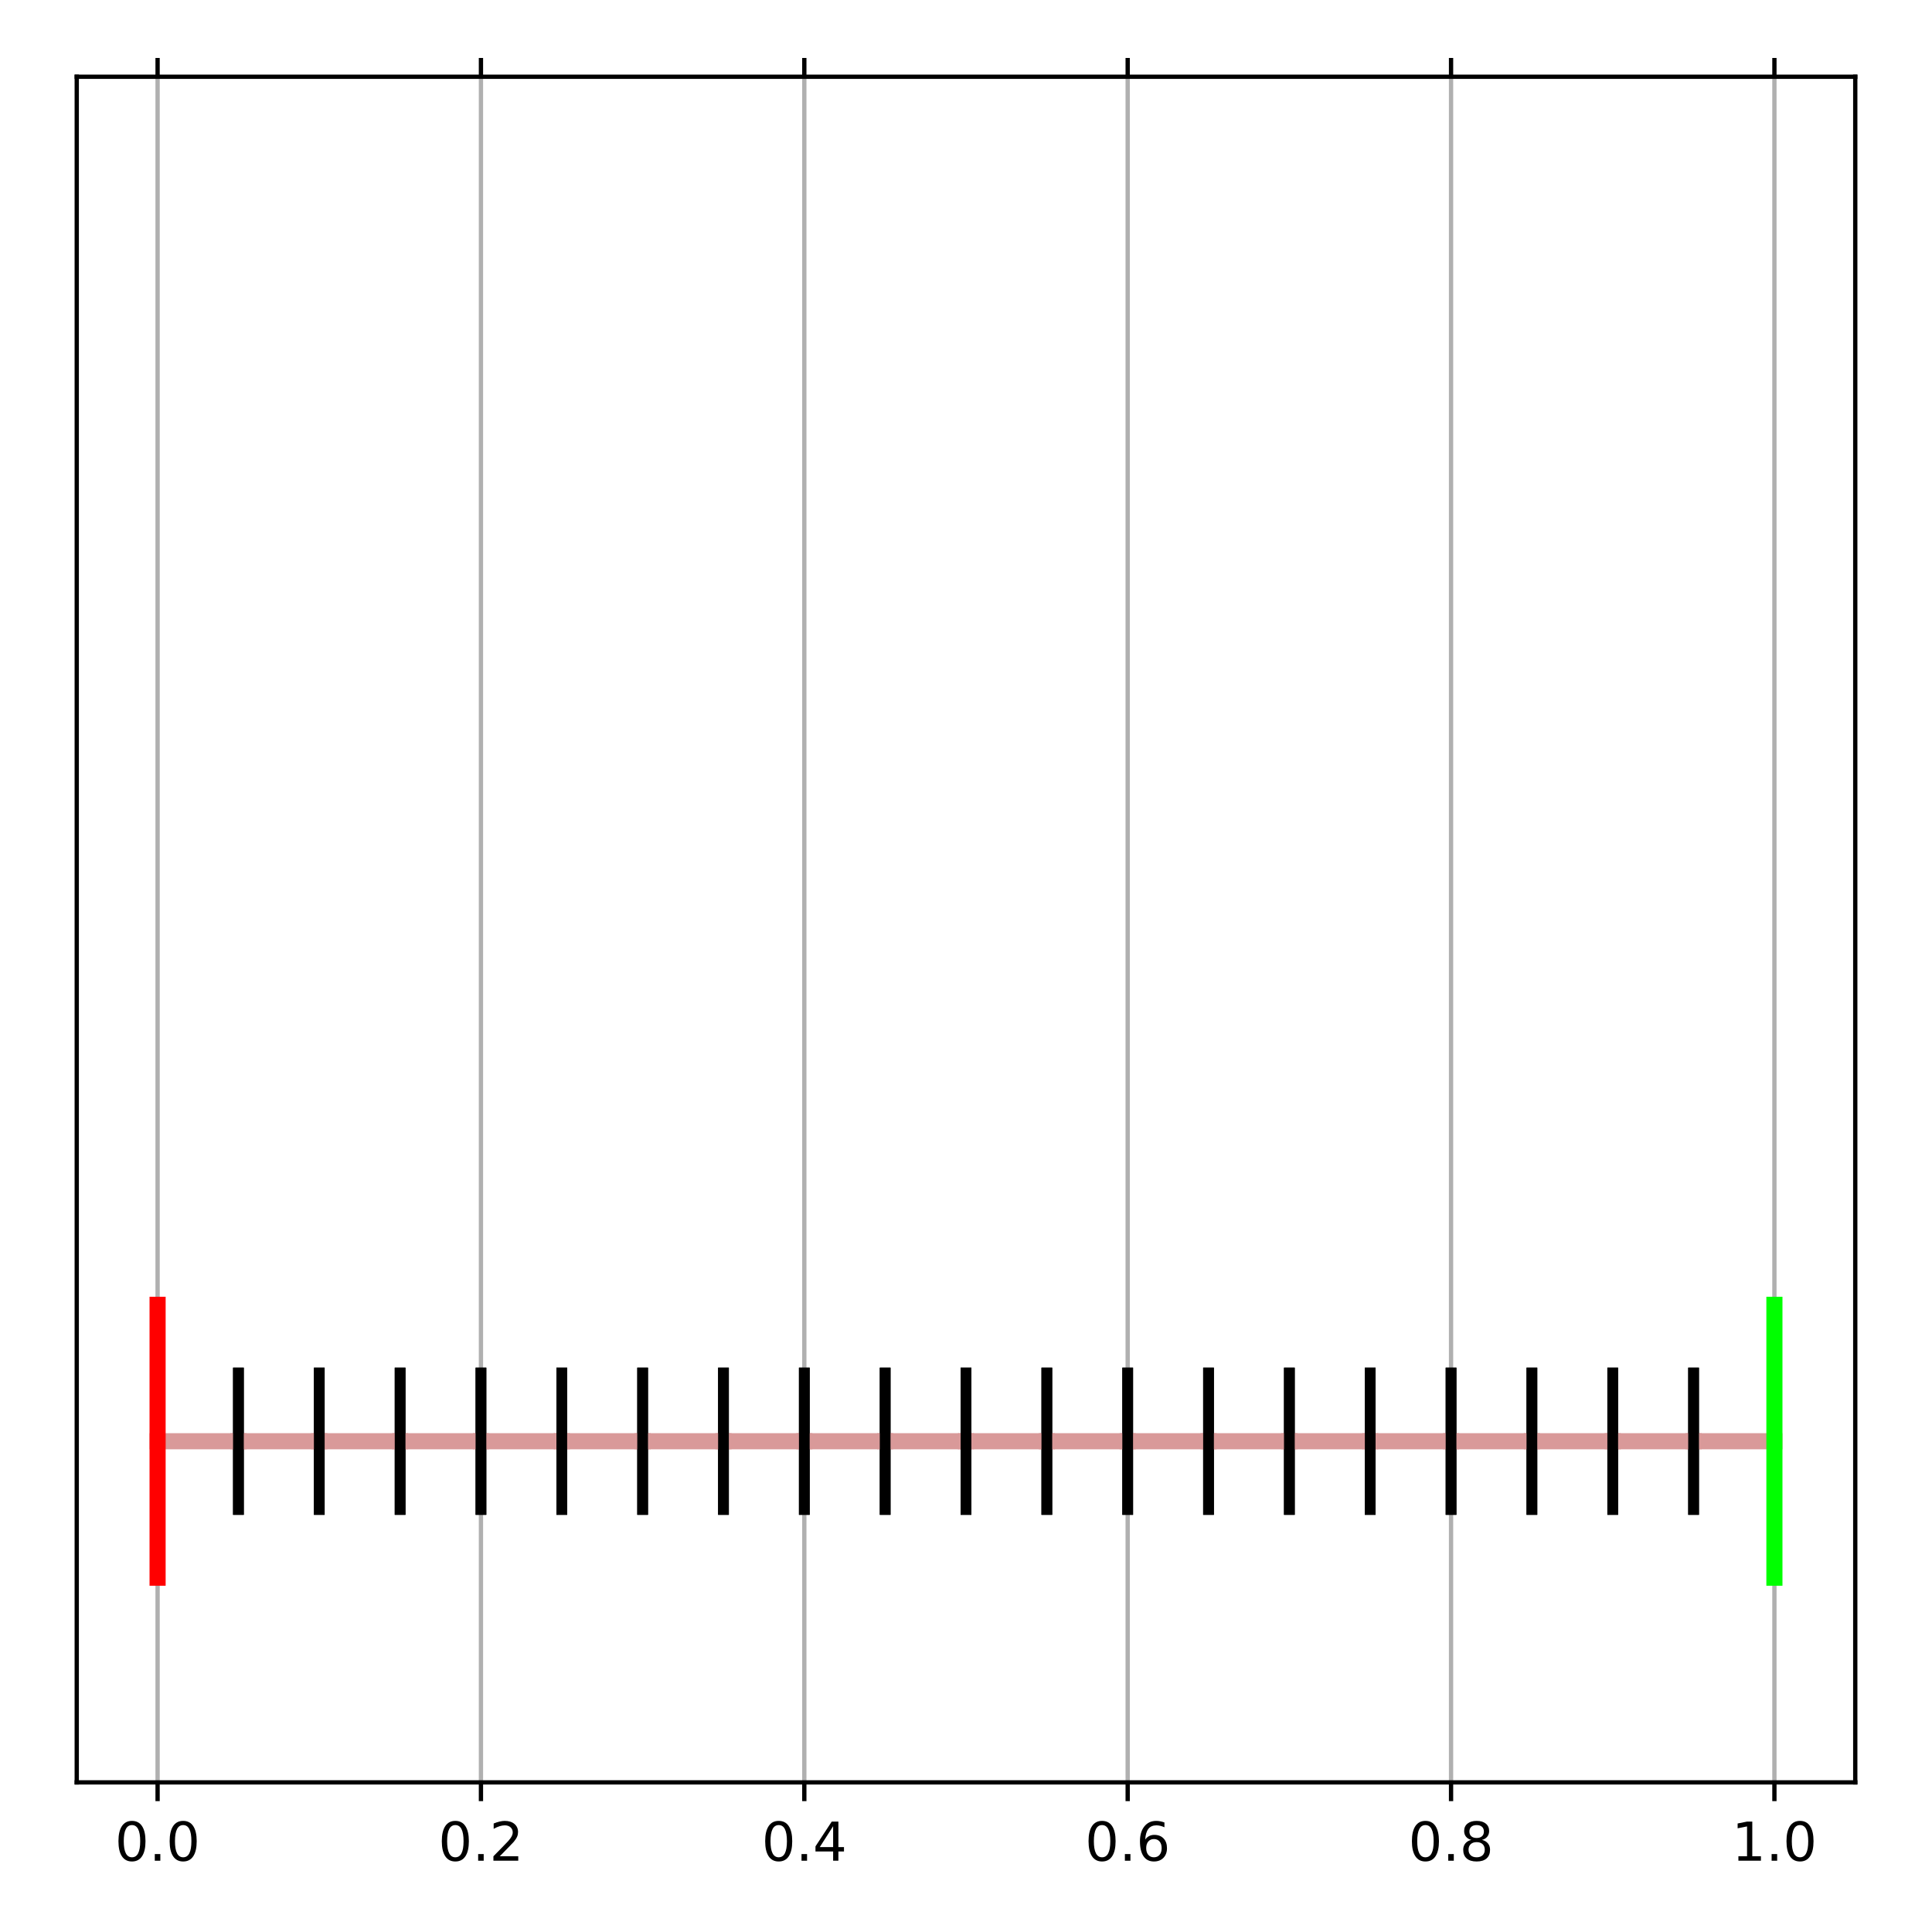
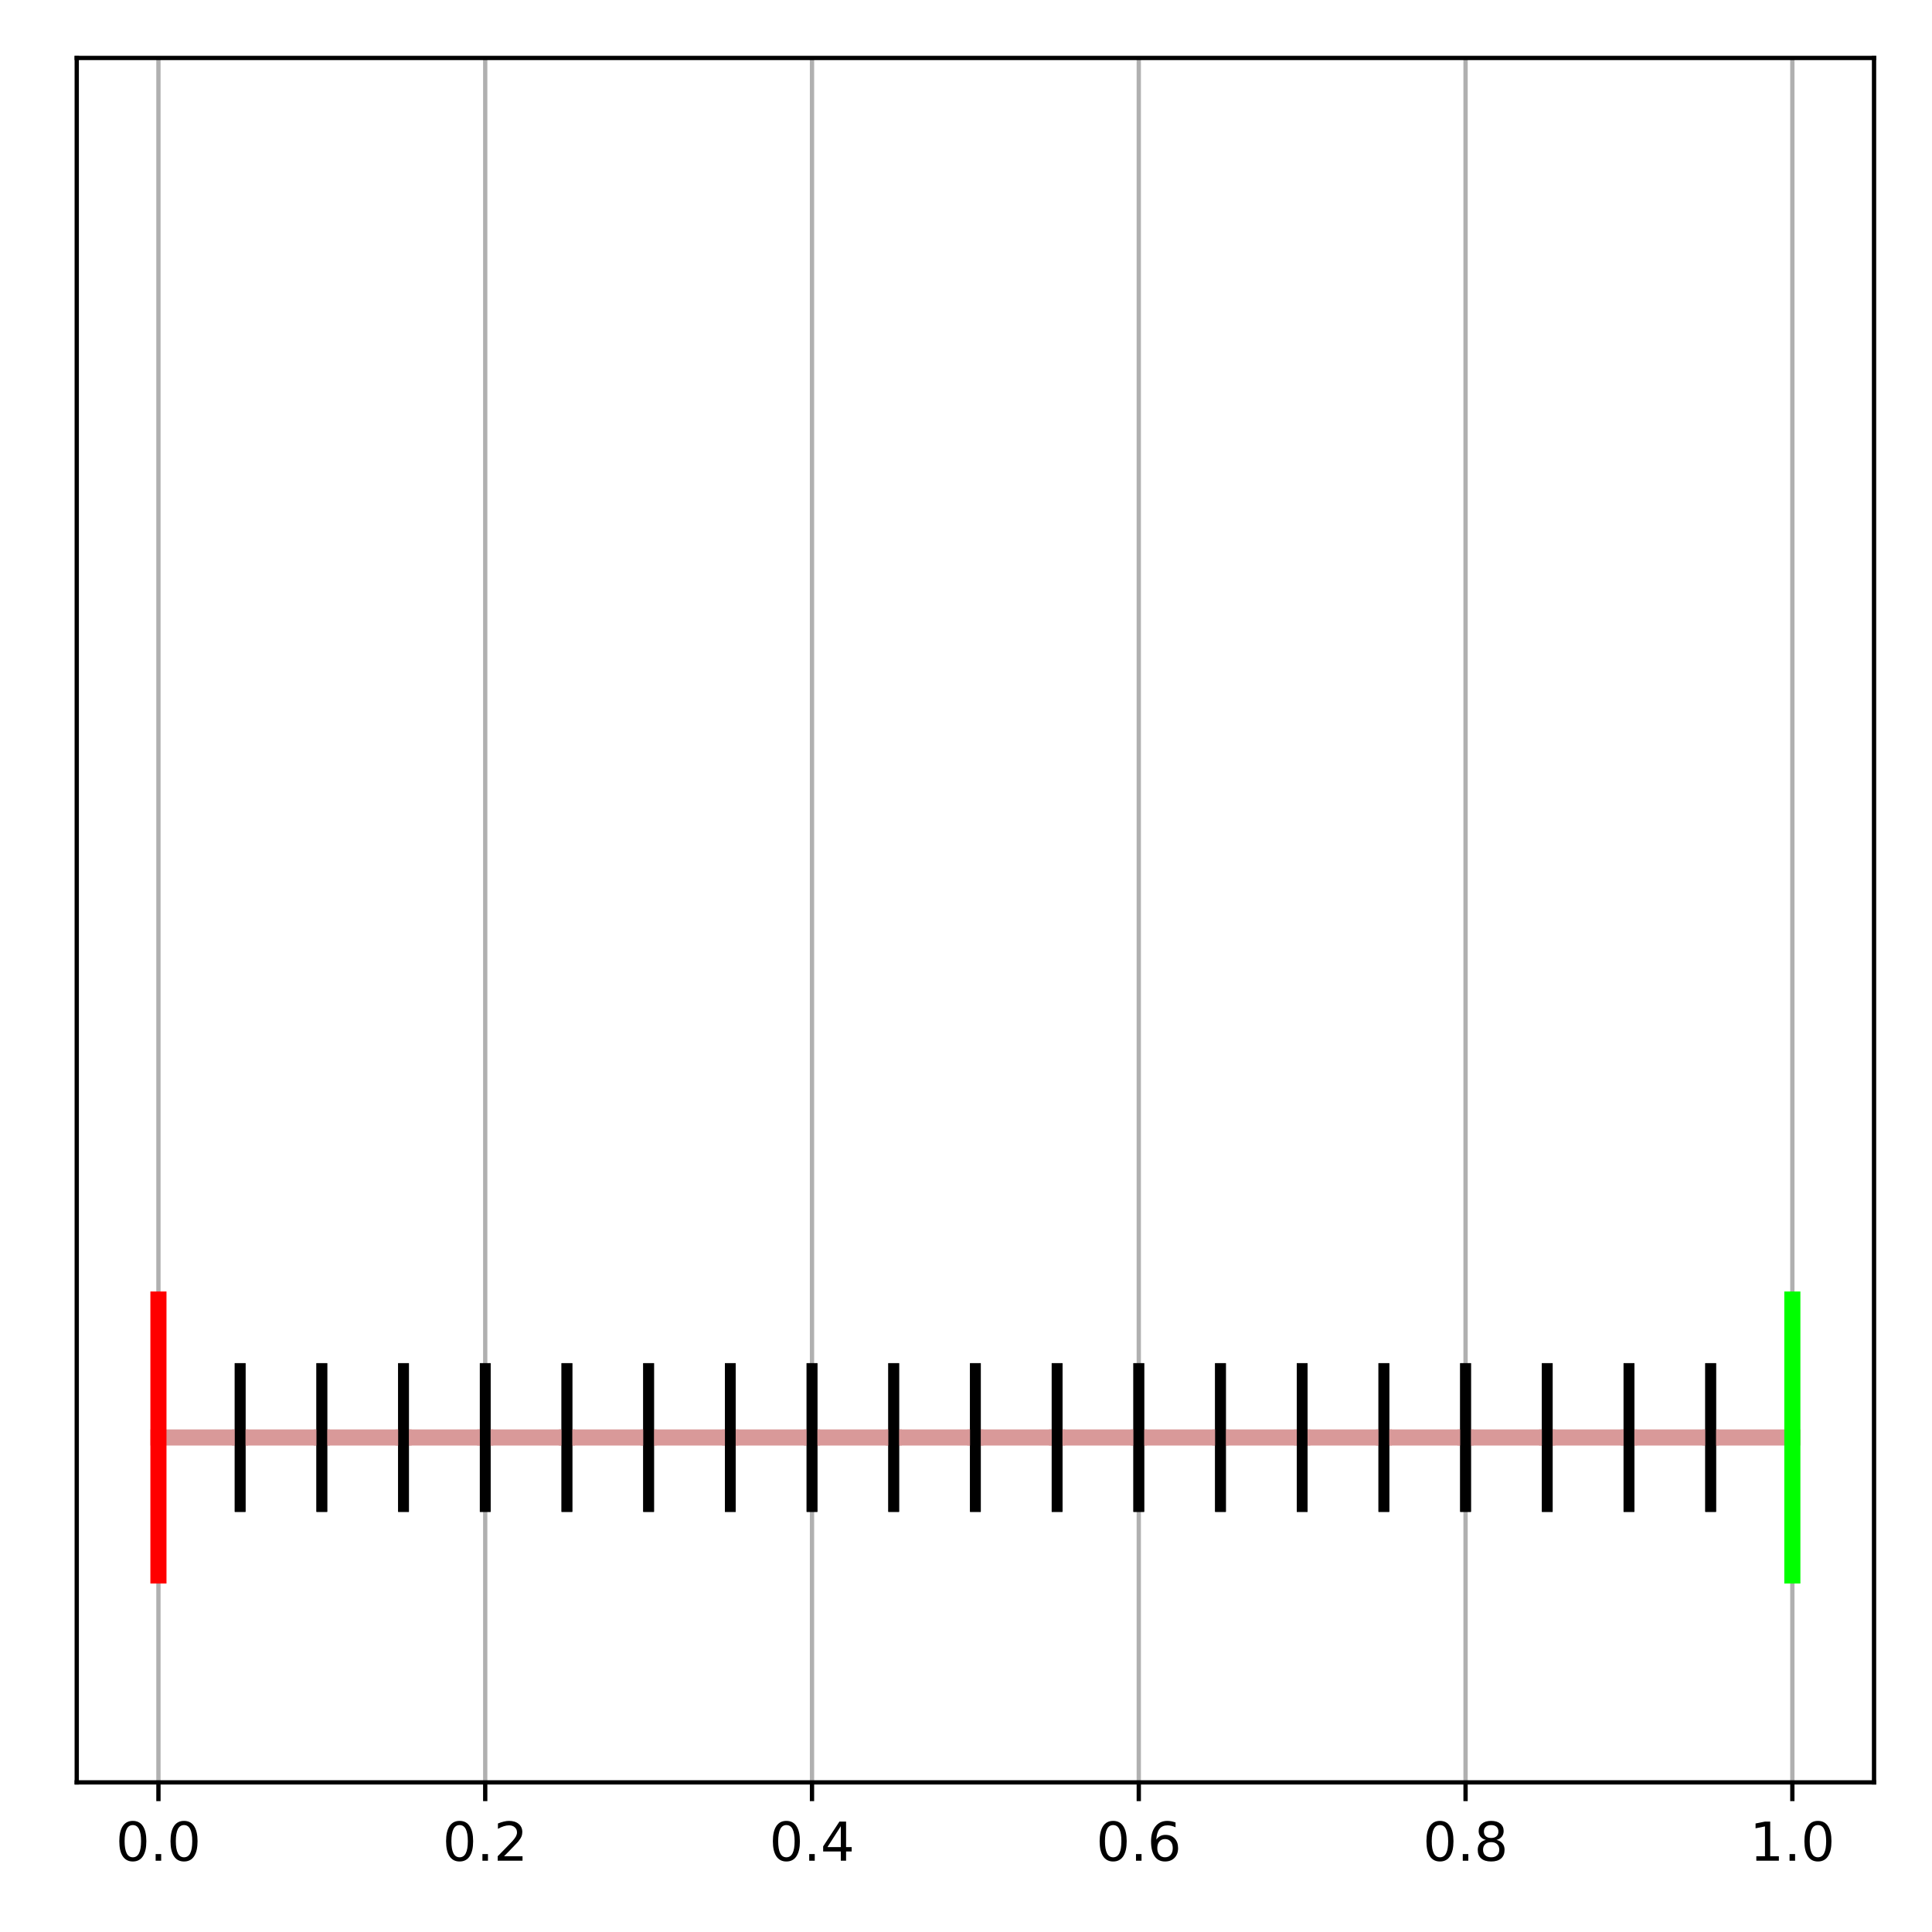
<svg xmlns="http://www.w3.org/2000/svg" xmlns:xlink="http://www.w3.org/1999/xlink" height="360pt" version="1.1" viewBox="0 0 360 360" width="360pt">
  <defs>
    <style type="text/css">*{stroke-linecap:butt;stroke-linejoin:round;}</style>
  </defs>
  <g id="figure_1">
    <g id="patch_1">
      <path d="M 0 360  L 360 360  L 360 0  L 0 0  z " style="fill:#ffffff;" />
    </g>
    <g id="axes_1">
      <g id="patch_2">
-         <path d="M 14.3 332.12  L 345.7 332.12  L 345.7 14.3  L 14.3 14.3  z " style="fill:#ffffff;" />
+         <path d="M 14.3 332.12  L 349.2 332.12  L 349.2 10.8  L 14.3 10.8  z " style="fill:#ffffff;" />
      </g>
      <g id="matplotlib.axis_1">
        <g id="xtick_1">
          <g id="line2d_1">
-             <path clip-path="url(#pfcd766834a)" d="M 29.364 332.12  L 29.364 14.3  " style="fill:none;stroke:#b0b0b0;stroke-linecap:square;stroke-width:0.8;" />
+             <path clip-path="url(#p4717c1b868)" d="M 29.523 332.12  L 29.523 10.8  " style="fill:none;stroke:#b0b0b0;stroke-linecap:square;stroke-width:0.8;" />
          </g>
          <g id="line2d_2">
            <defs>
-               <path d="M 0 0  L 0 3.5  " id="m9c762952d9" style="stroke:#000000;stroke-width:0.8;" />
+               <path d="M 0 0  L 0 3.5  " id="m82e92c7957" style="stroke:#000000;stroke-width:0.8;" />
            </defs>
            <g>
-               <use style="stroke:#000000;stroke-width:0.8;" x="29.364" xlink:href="#m9c762952d9" y="332.12" />
-             </g>
-           </g>
-           <g id="line2d_3">
-             <defs>
-               <path d="M 0 0  L 0 -3.5  " id="m362f9b01ff" style="stroke:#000000;stroke-width:0.8;" />
-             </defs>
-             <g>
-               <use style="stroke:#000000;stroke-width:0.8;" x="29.364" xlink:href="#m362f9b01ff" y="14.3" />
+               <use style="stroke:#000000;stroke-width:0.8;" x="29.523" xlink:href="#m82e92c7957" y="332.12" />
            </g>
          </g>
          <g id="text_1">
-             <g transform="translate(21.41207 346.7184)scale(0.1 -0.1)">
+             <g transform="translate(21.57117 346.7184)scale(0.1 -0.1)">
              <defs>
                <path d="M 2034 4250  Q 1547 4250 1301 3770  Q 1056 3291 1056 2328  Q 1056 1369 1301 889  Q 1547 409 2034 409  Q 2525 409 2770 889  Q 3016 1369 3016 2328  Q 3016 3291 2770 3770  Q 2525 4250 2034 4250  z M 2034 4750  Q 2819 4750 3233 4129  Q 3647 3509 3647 2328  Q 3647 1150 3233 529  Q 2819 -91 2034 -91  Q 1250 -91 836 529  Q 422 1150 422 2328  Q 422 3509 836 4129  Q 1250 4750 2034 4750  z " id="DejaVuSans-30" transform="scale(0.015625)" />
                <path d="M 684 794  L 1344 794  L 1344 0  L 684 0  L 684 794  z " id="DejaVuSans-2e" transform="scale(0.015625)" />
              </defs>
              <use xlink:href="#DejaVuSans-30" />
              <use x="63.623" xlink:href="#DejaVuSans-2e" />
              <use x="95.41" xlink:href="#DejaVuSans-30" />
            </g>
          </g>
        </g>
        <g id="xtick_2">
+           <g id="line2d_3">
+             <path clip-path="url(#p4717c1b868)" d="M 90.414 332.12  L 90.414 10.8  " style="fill:none;stroke:#b0b0b0;stroke-linecap:square;stroke-width:0.8;" />
+           </g>
          <g id="line2d_4">
-             <path clip-path="url(#pfcd766834a)" d="M 89.618 332.12  L 89.618 14.3  " style="fill:none;stroke:#b0b0b0;stroke-linecap:square;stroke-width:0.8;" />
-           </g>
+             <g>
+               <use style="stroke:#000000;stroke-width:0.8;" x="90.414" xlink:href="#m82e92c7957" y="332.12" />
+             </g>
+           </g>
+           <g id="text_2">
+             <g transform="translate(82.46207 346.7184)scale(0.1 -0.1)">
+               <defs>
+                 <path d="M 1228 531  L 3431 531  L 3431 0  L 469 0  L 469 531  Q 828 903 1448 1529  Q 2069 2156 2228 2338  Q 2531 2678 2651 2914  Q 2772 3150 2772 3378  Q 2772 3750 2511 3984  Q 2250 4219 1831 4219  Q 1534 4219 1204 4116  Q 875 4013 500 3803  L 500 4441  Q 881 4594 1212 4672  Q 1544 4750 1819 4750  Q 2544 4750 2975 4387  Q 3406 4025 3406 3419  Q 3406 3131 3298 2873  Q 3191 2616 2906 2266  Q 2828 2175 2409 1742  Q 1991 1309 1228 531  z " id="DejaVuSans-32" transform="scale(0.015625)" />
+               </defs>
+               <use xlink:href="#DejaVuSans-30" />
+               <use x="63.623" xlink:href="#DejaVuSans-2e" />
+               <use x="95.41" xlink:href="#DejaVuSans-32" />
+             </g>
+           </g>
+         </g>
+         <g id="xtick_3">
          <g id="line2d_5">
-             <g>
-               <use style="stroke:#000000;stroke-width:0.8;" x="89.618" xlink:href="#m9c762952d9" y="332.12" />
-             </g>
+             <path clip-path="url(#p4717c1b868)" d="M 151.305 332.12  L 151.305 10.8  " style="fill:none;stroke:#b0b0b0;stroke-linecap:square;stroke-width:0.8;" />
          </g>
          <g id="line2d_6">
            <g>
-               <use style="stroke:#000000;stroke-width:0.8;" x="89.618" xlink:href="#m362f9b01ff" y="14.3" />
-             </g>
-           </g>
-           <g id="text_2">
-             <g transform="translate(81.66662 346.7184)scale(0.1 -0.1)">
-               <defs>
-                 <path d="M 1228 531  L 3431 531  L 3431 0  L 469 0  L 469 531  Q 828 903 1448 1529  Q 2069 2156 2228 2338  Q 2531 2678 2651 2914  Q 2772 3150 2772 3378  Q 2772 3750 2511 3984  Q 2250 4219 1831 4219  Q 1534 4219 1204 4116  Q 875 4013 500 3803  L 500 4441  Q 881 4594 1212 4672  Q 1544 4750 1819 4750  Q 2544 4750 2975 4387  Q 3406 4025 3406 3419  Q 3406 3131 3298 2873  Q 3191 2616 2906 2266  Q 2828 2175 2409 1742  Q 1991 1309 1228 531  z " id="DejaVuSans-32" transform="scale(0.015625)" />
-               </defs>
-               <use xlink:href="#DejaVuSans-30" />
-               <use x="63.623" xlink:href="#DejaVuSans-2e" />
-               <use x="95.41" xlink:href="#DejaVuSans-32" />
-             </g>
-           </g>
-         </g>
-         <g id="xtick_3">
+               <use style="stroke:#000000;stroke-width:0.8;" x="151.305" xlink:href="#m82e92c7957" y="332.12" />
+             </g>
+           </g>
+           <g id="text_3">
+             <g transform="translate(143.353 346.7184)scale(0.1 -0.1)">
+               <defs>
+                 <path d="M 2419 4116  L 825 1625  L 2419 1625  L 2419 4116  z M 2253 4666  L 3047 4666  L 3047 1625  L 3713 1625  L 3713 1100  L 3047 1100  L 3047 0  L 2419 0  L 2419 1100  L 313 1100  L 313 1709  L 2253 4666  z " id="DejaVuSans-34" transform="scale(0.015625)" />
+               </defs>
+               <use xlink:href="#DejaVuSans-30" />
+               <use x="63.623" xlink:href="#DejaVuSans-2e" />
+               <use x="95.41" xlink:href="#DejaVuSans-34" />
+             </g>
+           </g>
+         </g>
+         <g id="xtick_4">
          <g id="line2d_7">
-             <path clip-path="url(#pfcd766834a)" d="M 149.873 332.12  L 149.873 14.3  " style="fill:none;stroke:#b0b0b0;stroke-linecap:square;stroke-width:0.8;" />
+             <path clip-path="url(#p4717c1b868)" d="M 212.195 332.12  L 212.195 10.8  " style="fill:none;stroke:#b0b0b0;stroke-linecap:square;stroke-width:0.8;" />
          </g>
          <g id="line2d_8">
            <g>
-               <use style="stroke:#000000;stroke-width:0.8;" x="149.873" xlink:href="#m9c762952d9" y="332.12" />
-             </g>
-           </g>
+               <use style="stroke:#000000;stroke-width:0.8;" x="212.195" xlink:href="#m82e92c7957" y="332.12" />
+             </g>
+           </g>
+           <g id="text_4">
+             <g transform="translate(204.2439 346.7184)scale(0.1 -0.1)">
+               <defs>
+                 <path d="M 2113 2584  Q 1688 2584 1439 2293  Q 1191 2003 1191 1497  Q 1191 994 1439 701  Q 1688 409 2113 409  Q 2538 409 2786 701  Q 3034 994 3034 1497  Q 3034 2003 2786 2293  Q 2538 2584 2113 2584  z M 3366 4563  L 3366 3988  Q 3128 4100 2886 4159  Q 2644 4219 2406 4219  Q 1781 4219 1451 3797  Q 1122 3375 1075 2522  Q 1259 2794 1537 2939  Q 1816 3084 2150 3084  Q 2853 3084 3261 2657  Q 3669 2231 3669 1497  Q 3669 778 3244 343  Q 2819 -91 2113 -91  Q 1303 -91 875 529  Q 447 1150 447 2328  Q 447 3434 972 4092  Q 1497 4750 2381 4750  Q 2619 4750 2861 4703  Q 3103 4656 3366 4563  z " id="DejaVuSans-36" transform="scale(0.015625)" />
+               </defs>
+               <use xlink:href="#DejaVuSans-30" />
+               <use x="63.623" xlink:href="#DejaVuSans-2e" />
+               <use x="95.41" xlink:href="#DejaVuSans-36" />
+             </g>
+           </g>
+         </g>
+         <g id="xtick_5">
          <g id="line2d_9">
-             <g>
-               <use style="stroke:#000000;stroke-width:0.8;" x="149.873" xlink:href="#m362f9b01ff" y="14.3" />
-             </g>
-           </g>
-           <g id="text_3">
-             <g transform="translate(141.9212 346.7184)scale(0.1 -0.1)">
-               <defs>
-                 <path d="M 2419 4116  L 825 1625  L 2419 1625  L 2419 4116  z M 2253 4666  L 3047 4666  L 3047 1625  L 3713 1625  L 3713 1100  L 3047 1100  L 3047 0  L 2419 0  L 2419 1100  L 313 1100  L 313 1709  L 2253 4666  z " id="DejaVuSans-34" transform="scale(0.015625)" />
-               </defs>
-               <use xlink:href="#DejaVuSans-30" />
-               <use x="63.623" xlink:href="#DejaVuSans-2e" />
-               <use x="95.41" xlink:href="#DejaVuSans-34" />
-             </g>
-           </g>
-         </g>
-         <g id="xtick_4">
+             <path clip-path="url(#p4717c1b868)" d="M 273.086 332.12  L 273.086 10.8  " style="fill:none;stroke:#b0b0b0;stroke-linecap:square;stroke-width:0.8;" />
+           </g>
          <g id="line2d_10">
-             <path clip-path="url(#pfcd766834a)" d="M 210.127 332.12  L 210.127 14.3  " style="fill:none;stroke:#b0b0b0;stroke-linecap:square;stroke-width:0.8;" />
-           </g>
+             <g>
+               <use style="stroke:#000000;stroke-width:0.8;" x="273.086" xlink:href="#m82e92c7957" y="332.12" />
+             </g>
+           </g>
+           <g id="text_5">
+             <g transform="translate(265.1348 346.7184)scale(0.1 -0.1)">
+               <defs>
+                 <path d="M 2034 2216  Q 1584 2216 1326 1975  Q 1069 1734 1069 1313  Q 1069 891 1326 650  Q 1584 409 2034 409  Q 2484 409 2743 651  Q 3003 894 3003 1313  Q 3003 1734 2745 1975  Q 2488 2216 2034 2216  z M 1403 2484  Q 997 2584 770 2862  Q 544 3141 544 3541  Q 544 4100 942 4425  Q 1341 4750 2034 4750  Q 2731 4750 3128 4425  Q 3525 4100 3525 3541  Q 3525 3141 3298 2862  Q 3072 2584 2669 2484  Q 3125 2378 3379 2068  Q 3634 1759 3634 1313  Q 3634 634 3220 271  Q 2806 -91 2034 -91  Q 1263 -91 848 271  Q 434 634 434 1313  Q 434 1759 690 2068  Q 947 2378 1403 2484  z M 1172 3481  Q 1172 3119 1398 2916  Q 1625 2713 2034 2713  Q 2441 2713 2670 2916  Q 2900 3119 2900 3481  Q 2900 3844 2670 4047  Q 2441 4250 2034 4250  Q 1625 4250 1398 4047  Q 1172 3844 1172 3481  z " id="DejaVuSans-38" transform="scale(0.015625)" />
+               </defs>
+               <use xlink:href="#DejaVuSans-30" />
+               <use x="63.623" xlink:href="#DejaVuSans-2e" />
+               <use x="95.41" xlink:href="#DejaVuSans-38" />
+             </g>
+           </g>
+         </g>
+         <g id="xtick_6">
          <g id="line2d_11">
-             <g>
-               <use style="stroke:#000000;stroke-width:0.8;" x="210.127" xlink:href="#m9c762952d9" y="332.12" />
-             </g>
+             <path clip-path="url(#p4717c1b868)" d="M 333.977 332.12  L 333.977 10.8  " style="fill:none;stroke:#b0b0b0;stroke-linecap:square;stroke-width:0.8;" />
          </g>
          <g id="line2d_12">
            <g>
-               <use style="stroke:#000000;stroke-width:0.8;" x="210.127" xlink:href="#m362f9b01ff" y="14.3" />
-             </g>
-           </g>
-           <g id="text_4">
-             <g transform="translate(202.1757 346.7184)scale(0.1 -0.1)">
-               <defs>
-                 <path d="M 2113 2584  Q 1688 2584 1439 2293  Q 1191 2003 1191 1497  Q 1191 994 1439 701  Q 1688 409 2113 409  Q 2538 409 2786 701  Q 3034 994 3034 1497  Q 3034 2003 2786 2293  Q 2538 2584 2113 2584  z M 3366 4563  L 3366 3988  Q 3128 4100 2886 4159  Q 2644 4219 2406 4219  Q 1781 4219 1451 3797  Q 1122 3375 1075 2522  Q 1259 2794 1537 2939  Q 1816 3084 2150 3084  Q 2853 3084 3261 2657  Q 3669 2231 3669 1497  Q 3669 778 3244 343  Q 2819 -91 2113 -91  Q 1303 -91 875 529  Q 447 1150 447 2328  Q 447 3434 972 4092  Q 1497 4750 2381 4750  Q 2619 4750 2861 4703  Q 3103 4656 3366 4563  z " id="DejaVuSans-36" transform="scale(0.015625)" />
-               </defs>
-               <use xlink:href="#DejaVuSans-30" />
-               <use x="63.623" xlink:href="#DejaVuSans-2e" />
-               <use x="95.41" xlink:href="#DejaVuSans-36" />
-             </g>
-           </g>
-         </g>
-         <g id="xtick_5">
-           <g id="line2d_13">
-             <path clip-path="url(#pfcd766834a)" d="M 270.382 332.12  L 270.382 14.3  " style="fill:none;stroke:#b0b0b0;stroke-linecap:square;stroke-width:0.8;" />
-           </g>
-           <g id="line2d_14">
-             <g>
-               <use style="stroke:#000000;stroke-width:0.8;" x="270.382" xlink:href="#m9c762952d9" y="332.12" />
-             </g>
-           </g>
-           <g id="line2d_15">
-             <g>
-               <use style="stroke:#000000;stroke-width:0.8;" x="270.382" xlink:href="#m362f9b01ff" y="14.3" />
-             </g>
-           </g>
-           <g id="text_5">
-             <g transform="translate(262.4303 346.7184)scale(0.1 -0.1)">
-               <defs>
-                 <path d="M 2034 2216  Q 1584 2216 1326 1975  Q 1069 1734 1069 1313  Q 1069 891 1326 650  Q 1584 409 2034 409  Q 2484 409 2743 651  Q 3003 894 3003 1313  Q 3003 1734 2745 1975  Q 2488 2216 2034 2216  z M 1403 2484  Q 997 2584 770 2862  Q 544 3141 544 3541  Q 544 4100 942 4425  Q 1341 4750 2034 4750  Q 2731 4750 3128 4425  Q 3525 4100 3525 3541  Q 3525 3141 3298 2862  Q 3072 2584 2669 2484  Q 3125 2378 3379 2068  Q 3634 1759 3634 1313  Q 3634 634 3220 271  Q 2806 -91 2034 -91  Q 1263 -91 848 271  Q 434 634 434 1313  Q 434 1759 690 2068  Q 947 2378 1403 2484  z M 1172 3481  Q 1172 3119 1398 2916  Q 1625 2713 2034 2713  Q 2441 2713 2670 2916  Q 2900 3119 2900 3481  Q 2900 3844 2670 4047  Q 2441 4250 2034 4250  Q 1625 4250 1398 4047  Q 1172 3844 1172 3481  z " id="DejaVuSans-38" transform="scale(0.015625)" />
-               </defs>
-               <use xlink:href="#DejaVuSans-30" />
-               <use x="63.623" xlink:href="#DejaVuSans-2e" />
-               <use x="95.41" xlink:href="#DejaVuSans-38" />
-             </g>
-           </g>
-         </g>
-         <g id="xtick_6">
-           <g id="line2d_16">
-             <path clip-path="url(#pfcd766834a)" d="M 330.636 332.12  L 330.636 14.3  " style="fill:none;stroke:#b0b0b0;stroke-linecap:square;stroke-width:0.8;" />
-           </g>
-           <g id="line2d_17">
-             <g>
-               <use style="stroke:#000000;stroke-width:0.8;" x="330.636" xlink:href="#m9c762952d9" y="332.12" />
-             </g>
-           </g>
-           <g id="line2d_18">
-             <g>
-               <use style="stroke:#000000;stroke-width:0.8;" x="330.636" xlink:href="#m362f9b01ff" y="14.3" />
+               <use style="stroke:#000000;stroke-width:0.8;" x="333.977" xlink:href="#m82e92c7957" y="332.12" />
            </g>
          </g>
          <g id="text_6">
-             <g transform="translate(322.6848 346.7184)scale(0.1 -0.1)">
+             <g transform="translate(326.0257 346.7184)scale(0.1 -0.1)">
              <defs>
                <path d="M 794 531  L 1825 531  L 1825 4091  L 703 3866  L 703 4441  L 1819 4666  L 2450 4666  L 2450 531  L 3481 531  L 3481 0  L 794 0  L 794 531  z " id="DejaVuSans-31" transform="scale(0.015625)" />
              </defs>
              <use xlink:href="#DejaVuSans-31" />
              <use x="63.623" xlink:href="#DejaVuSans-2e" />
              <use x="95.41" xlink:href="#DejaVuSans-30" />
            </g>
          </g>
        </g>
      </g>
      <g id="matplotlib.axis_2" />
+       <g id="line2d_13">
+         <path clip-path="url(#p4717c1b868)" d="M 29.523 267.856  L 44.745 267.856  " style="fill:none;stroke:#d99999;stroke-linecap:square;stroke-width:3;" />
+       </g>
+       <g id="line2d_14">
+         <path clip-path="url(#p4717c1b868)" d="M 29.523 280.709  L 29.523 255.003  " style="fill:none;stroke:#000000;stroke-linecap:square;stroke-width:2;" />
+       </g>
+       <g id="line2d_15">
+         <path clip-path="url(#p4717c1b868)" d="M 44.745 280.709  L 44.745 255.003  " style="fill:none;stroke:#000000;stroke-linecap:square;stroke-width:2;" />
+       </g>
+       <g id="line2d_16">
+         <path clip-path="url(#p4717c1b868)" d="M 44.745 267.856  L 59.968 267.856  " style="fill:none;stroke:#d99999;stroke-linecap:square;stroke-width:3;" />
+       </g>
+       <g id="line2d_17">
+         <path clip-path="url(#p4717c1b868)" d="M 44.745 280.709  L 44.745 255.003  " style="fill:none;stroke:#000000;stroke-linecap:square;stroke-width:2;" />
+       </g>
+       <g id="line2d_18">
+         <path clip-path="url(#p4717c1b868)" d="M 59.968 280.709  L 59.968 255.003  " style="fill:none;stroke:#000000;stroke-linecap:square;stroke-width:2;" />
+       </g>
      <g id="line2d_19">
-         <path clip-path="url(#pfcd766834a)" d="M 29.364 268.556  L 44.427 268.556  " style="fill:none;stroke:#d99999;stroke-linecap:square;stroke-width:3;" />
+         <path clip-path="url(#p4717c1b868)" d="M 59.968 267.856  L 75.191 267.856  " style="fill:none;stroke:#d99999;stroke-linecap:square;stroke-width:3;" />
      </g>
      <g id="line2d_20">
-         <path clip-path="url(#pfcd766834a)" d="M 29.364 281.269  L 29.364 255.843  " style="fill:none;stroke:#000000;stroke-linecap:square;stroke-width:2;" />
+         <path clip-path="url(#p4717c1b868)" d="M 59.968 280.709  L 59.968 255.003  " style="fill:none;stroke:#000000;stroke-linecap:square;stroke-width:2;" />
      </g>
      <g id="line2d_21">
-         <path clip-path="url(#pfcd766834a)" d="M 44.427 281.269  L 44.427 255.843  " style="fill:none;stroke:#000000;stroke-linecap:square;stroke-width:2;" />
+         <path clip-path="url(#p4717c1b868)" d="M 75.191 280.709  L 75.191 255.003  " style="fill:none;stroke:#000000;stroke-linecap:square;stroke-width:2;" />
      </g>
      <g id="line2d_22">
-         <path clip-path="url(#pfcd766834a)" d="M 44.427 268.556  L 59.491 268.556  " style="fill:none;stroke:#d99999;stroke-linecap:square;stroke-width:3;" />
+         <path clip-path="url(#p4717c1b868)" d="M 75.191 267.856  L 90.414 267.856  " style="fill:none;stroke:#d99999;stroke-linecap:square;stroke-width:3;" />
      </g>
      <g id="line2d_23">
-         <path clip-path="url(#pfcd766834a)" d="M 44.427 281.269  L 44.427 255.843  " style="fill:none;stroke:#000000;stroke-linecap:square;stroke-width:2;" />
+         <path clip-path="url(#p4717c1b868)" d="M 75.191 280.709  L 75.191 255.003  " style="fill:none;stroke:#000000;stroke-linecap:square;stroke-width:2;" />
      </g>
      <g id="line2d_24">
-         <path clip-path="url(#pfcd766834a)" d="M 59.491 281.269  L 59.491 255.843  " style="fill:none;stroke:#000000;stroke-linecap:square;stroke-width:2;" />
+         <path clip-path="url(#p4717c1b868)" d="M 90.414 280.709  L 90.414 255.003  " style="fill:none;stroke:#000000;stroke-linecap:square;stroke-width:2;" />
      </g>
      <g id="line2d_25">
-         <path clip-path="url(#pfcd766834a)" d="M 59.491 268.556  L 74.555 268.556  " style="fill:none;stroke:#d99999;stroke-linecap:square;stroke-width:3;" />
+         <path clip-path="url(#p4717c1b868)" d="M 90.414 267.856  L 105.636 267.856  " style="fill:none;stroke:#d99999;stroke-linecap:square;stroke-width:3;" />
      </g>
      <g id="line2d_26">
-         <path clip-path="url(#pfcd766834a)" d="M 59.491 281.269  L 59.491 255.843  " style="fill:none;stroke:#000000;stroke-linecap:square;stroke-width:2;" />
+         <path clip-path="url(#p4717c1b868)" d="M 90.414 280.709  L 90.414 255.003  " style="fill:none;stroke:#000000;stroke-linecap:square;stroke-width:2;" />
      </g>
      <g id="line2d_27">
-         <path clip-path="url(#pfcd766834a)" d="M 74.555 281.269  L 74.555 255.843  " style="fill:none;stroke:#000000;stroke-linecap:square;stroke-width:2;" />
+         <path clip-path="url(#p4717c1b868)" d="M 105.636 280.709  L 105.636 255.003  " style="fill:none;stroke:#000000;stroke-linecap:square;stroke-width:2;" />
      </g>
      <g id="line2d_28">
-         <path clip-path="url(#pfcd766834a)" d="M 74.555 268.556  L 89.618 268.556  " style="fill:none;stroke:#d99999;stroke-linecap:square;stroke-width:3;" />
+         <path clip-path="url(#p4717c1b868)" d="M 105.636 267.856  L 120.859 267.856  " style="fill:none;stroke:#d99999;stroke-linecap:square;stroke-width:3;" />
      </g>
      <g id="line2d_29">
-         <path clip-path="url(#pfcd766834a)" d="M 74.555 281.269  L 74.555 255.843  " style="fill:none;stroke:#000000;stroke-linecap:square;stroke-width:2;" />
+         <path clip-path="url(#p4717c1b868)" d="M 105.636 280.709  L 105.636 255.003  " style="fill:none;stroke:#000000;stroke-linecap:square;stroke-width:2;" />
      </g>
      <g id="line2d_30">
-         <path clip-path="url(#pfcd766834a)" d="M 89.618 281.269  L 89.618 255.843  " style="fill:none;stroke:#000000;stroke-linecap:square;stroke-width:2;" />
+         <path clip-path="url(#p4717c1b868)" d="M 120.859 280.709  L 120.859 255.003  " style="fill:none;stroke:#000000;stroke-linecap:square;stroke-width:2;" />
      </g>
      <g id="line2d_31">
-         <path clip-path="url(#pfcd766834a)" d="M 89.618 268.556  L 104.682 268.556  " style="fill:none;stroke:#d99999;stroke-linecap:square;stroke-width:3;" />
+         <path clip-path="url(#p4717c1b868)" d="M 120.859 267.856  L 136.082 267.856  " style="fill:none;stroke:#d99999;stroke-linecap:square;stroke-width:3;" />
      </g>
      <g id="line2d_32">
-         <path clip-path="url(#pfcd766834a)" d="M 89.618 281.269  L 89.618 255.843  " style="fill:none;stroke:#000000;stroke-linecap:square;stroke-width:2;" />
+         <path clip-path="url(#p4717c1b868)" d="M 120.859 280.709  L 120.859 255.003  " style="fill:none;stroke:#000000;stroke-linecap:square;stroke-width:2;" />
      </g>
      <g id="line2d_33">
-         <path clip-path="url(#pfcd766834a)" d="M 104.682 281.269  L 104.682 255.843  " style="fill:none;stroke:#000000;stroke-linecap:square;stroke-width:2;" />
+         <path clip-path="url(#p4717c1b868)" d="M 136.082 280.709  L 136.082 255.003  " style="fill:none;stroke:#000000;stroke-linecap:square;stroke-width:2;" />
      </g>
      <g id="line2d_34">
-         <path clip-path="url(#pfcd766834a)" d="M 104.682 268.556  L 119.745 268.556  " style="fill:none;stroke:#d99999;stroke-linecap:square;stroke-width:3;" />
+         <path clip-path="url(#p4717c1b868)" d="M 136.082 267.856  L 151.305 267.856  " style="fill:none;stroke:#d99999;stroke-linecap:square;stroke-width:3;" />
      </g>
      <g id="line2d_35">
-         <path clip-path="url(#pfcd766834a)" d="M 104.682 281.269  L 104.682 255.843  " style="fill:none;stroke:#000000;stroke-linecap:square;stroke-width:2;" />
+         <path clip-path="url(#p4717c1b868)" d="M 136.082 280.709  L 136.082 255.003  " style="fill:none;stroke:#000000;stroke-linecap:square;stroke-width:2;" />
      </g>
      <g id="line2d_36">
-         <path clip-path="url(#pfcd766834a)" d="M 119.745 281.269  L 119.745 255.843  " style="fill:none;stroke:#000000;stroke-linecap:square;stroke-width:2;" />
+         <path clip-path="url(#p4717c1b868)" d="M 151.305 280.709  L 151.305 255.003  " style="fill:none;stroke:#000000;stroke-linecap:square;stroke-width:2;" />
      </g>
      <g id="line2d_37">
-         <path clip-path="url(#pfcd766834a)" d="M 119.745 268.556  L 134.809 268.556  " style="fill:none;stroke:#d99999;stroke-linecap:square;stroke-width:3;" />
+         <path clip-path="url(#p4717c1b868)" d="M 151.305 267.856  L 166.527 267.856  " style="fill:none;stroke:#d99999;stroke-linecap:square;stroke-width:3;" />
      </g>
      <g id="line2d_38">
-         <path clip-path="url(#pfcd766834a)" d="M 119.745 281.269  L 119.745 255.843  " style="fill:none;stroke:#000000;stroke-linecap:square;stroke-width:2;" />
+         <path clip-path="url(#p4717c1b868)" d="M 151.305 280.709  L 151.305 255.003  " style="fill:none;stroke:#000000;stroke-linecap:square;stroke-width:2;" />
      </g>
      <g id="line2d_39">
-         <path clip-path="url(#pfcd766834a)" d="M 134.809 281.269  L 134.809 255.843  " style="fill:none;stroke:#000000;stroke-linecap:square;stroke-width:2;" />
+         <path clip-path="url(#p4717c1b868)" d="M 166.527 280.709  L 166.527 255.003  " style="fill:none;stroke:#000000;stroke-linecap:square;stroke-width:2;" />
      </g>
      <g id="line2d_40">
-         <path clip-path="url(#pfcd766834a)" d="M 134.809 268.556  L 149.873 268.556  " style="fill:none;stroke:#d99999;stroke-linecap:square;stroke-width:3;" />
+         <path clip-path="url(#p4717c1b868)" d="M 166.527 267.856  L 181.75 267.856  " style="fill:none;stroke:#d99999;stroke-linecap:square;stroke-width:3;" />
      </g>
      <g id="line2d_41">
-         <path clip-path="url(#pfcd766834a)" d="M 134.809 281.269  L 134.809 255.843  " style="fill:none;stroke:#000000;stroke-linecap:square;stroke-width:2;" />
+         <path clip-path="url(#p4717c1b868)" d="M 166.527 280.709  L 166.527 255.003  " style="fill:none;stroke:#000000;stroke-linecap:square;stroke-width:2;" />
      </g>
      <g id="line2d_42">
-         <path clip-path="url(#pfcd766834a)" d="M 149.873 281.269  L 149.873 255.843  " style="fill:none;stroke:#000000;stroke-linecap:square;stroke-width:2;" />
+         <path clip-path="url(#p4717c1b868)" d="M 181.75 280.709  L 181.75 255.003  " style="fill:none;stroke:#000000;stroke-linecap:square;stroke-width:2;" />
      </g>
      <g id="line2d_43">
-         <path clip-path="url(#pfcd766834a)" d="M 149.873 268.556  L 164.936 268.556  " style="fill:none;stroke:#d99999;stroke-linecap:square;stroke-width:3;" />
+         <path clip-path="url(#p4717c1b868)" d="M 181.75 267.856  L 196.973 267.856  " style="fill:none;stroke:#d99999;stroke-linecap:square;stroke-width:3;" />
      </g>
      <g id="line2d_44">
-         <path clip-path="url(#pfcd766834a)" d="M 149.873 281.269  L 149.873 255.843  " style="fill:none;stroke:#000000;stroke-linecap:square;stroke-width:2;" />
+         <path clip-path="url(#p4717c1b868)" d="M 181.75 280.709  L 181.75 255.003  " style="fill:none;stroke:#000000;stroke-linecap:square;stroke-width:2;" />
      </g>
      <g id="line2d_45">
-         <path clip-path="url(#pfcd766834a)" d="M 164.936 281.269  L 164.936 255.843  " style="fill:none;stroke:#000000;stroke-linecap:square;stroke-width:2;" />
+         <path clip-path="url(#p4717c1b868)" d="M 196.973 280.709  L 196.973 255.003  " style="fill:none;stroke:#000000;stroke-linecap:square;stroke-width:2;" />
      </g>
      <g id="line2d_46">
-         <path clip-path="url(#pfcd766834a)" d="M 164.936 268.556  L 180 268.556  " style="fill:none;stroke:#d99999;stroke-linecap:square;stroke-width:3;" />
+         <path clip-path="url(#p4717c1b868)" d="M 196.973 267.856  L 212.195 267.856  " style="fill:none;stroke:#d99999;stroke-linecap:square;stroke-width:3;" />
      </g>
      <g id="line2d_47">
-         <path clip-path="url(#pfcd766834a)" d="M 164.936 281.269  L 164.936 255.843  " style="fill:none;stroke:#000000;stroke-linecap:square;stroke-width:2;" />
+         <path clip-path="url(#p4717c1b868)" d="M 196.973 280.709  L 196.973 255.003  " style="fill:none;stroke:#000000;stroke-linecap:square;stroke-width:2;" />
      </g>
      <g id="line2d_48">
-         <path clip-path="url(#pfcd766834a)" d="M 180 281.269  L 180 255.843  " style="fill:none;stroke:#000000;stroke-linecap:square;stroke-width:2;" />
+         <path clip-path="url(#p4717c1b868)" d="M 212.195 280.709  L 212.195 255.003  " style="fill:none;stroke:#000000;stroke-linecap:square;stroke-width:2;" />
      </g>
      <g id="line2d_49">
-         <path clip-path="url(#pfcd766834a)" d="M 180 268.556  L 195.064 268.556  " style="fill:none;stroke:#d99999;stroke-linecap:square;stroke-width:3;" />
+         <path clip-path="url(#p4717c1b868)" d="M 212.195 267.856  L 227.418 267.856  " style="fill:none;stroke:#d99999;stroke-linecap:square;stroke-width:3;" />
      </g>
      <g id="line2d_50">
-         <path clip-path="url(#pfcd766834a)" d="M 180 281.269  L 180 255.843  " style="fill:none;stroke:#000000;stroke-linecap:square;stroke-width:2;" />
+         <path clip-path="url(#p4717c1b868)" d="M 212.195 280.709  L 212.195 255.003  " style="fill:none;stroke:#000000;stroke-linecap:square;stroke-width:2;" />
      </g>
      <g id="line2d_51">
-         <path clip-path="url(#pfcd766834a)" d="M 195.064 281.269  L 195.064 255.843  " style="fill:none;stroke:#000000;stroke-linecap:square;stroke-width:2;" />
+         <path clip-path="url(#p4717c1b868)" d="M 227.418 280.709  L 227.418 255.003  " style="fill:none;stroke:#000000;stroke-linecap:square;stroke-width:2;" />
      </g>
      <g id="line2d_52">
-         <path clip-path="url(#pfcd766834a)" d="M 195.064 268.556  L 210.127 268.556  " style="fill:none;stroke:#d99999;stroke-linecap:square;stroke-width:3;" />
+         <path clip-path="url(#p4717c1b868)" d="M 227.418 267.856  L 242.641 267.856  " style="fill:none;stroke:#d99999;stroke-linecap:square;stroke-width:3;" />
      </g>
      <g id="line2d_53">
-         <path clip-path="url(#pfcd766834a)" d="M 195.064 281.269  L 195.064 255.843  " style="fill:none;stroke:#000000;stroke-linecap:square;stroke-width:2;" />
+         <path clip-path="url(#p4717c1b868)" d="M 227.418 280.709  L 227.418 255.003  " style="fill:none;stroke:#000000;stroke-linecap:square;stroke-width:2;" />
      </g>
      <g id="line2d_54">
-         <path clip-path="url(#pfcd766834a)" d="M 210.127 281.269  L 210.127 255.843  " style="fill:none;stroke:#000000;stroke-linecap:square;stroke-width:2;" />
+         <path clip-path="url(#p4717c1b868)" d="M 242.641 280.709  L 242.641 255.003  " style="fill:none;stroke:#000000;stroke-linecap:square;stroke-width:2;" />
      </g>
      <g id="line2d_55">
-         <path clip-path="url(#pfcd766834a)" d="M 210.127 268.556  L 225.191 268.556  " style="fill:none;stroke:#d99999;stroke-linecap:square;stroke-width:3;" />
+         <path clip-path="url(#p4717c1b868)" d="M 242.641 267.856  L 257.864 267.856  " style="fill:none;stroke:#d99999;stroke-linecap:square;stroke-width:3;" />
      </g>
      <g id="line2d_56">
-         <path clip-path="url(#pfcd766834a)" d="M 210.127 281.269  L 210.127 255.843  " style="fill:none;stroke:#000000;stroke-linecap:square;stroke-width:2;" />
+         <path clip-path="url(#p4717c1b868)" d="M 242.641 280.709  L 242.641 255.003  " style="fill:none;stroke:#000000;stroke-linecap:square;stroke-width:2;" />
      </g>
      <g id="line2d_57">
-         <path clip-path="url(#pfcd766834a)" d="M 225.191 281.269  L 225.191 255.843  " style="fill:none;stroke:#000000;stroke-linecap:square;stroke-width:2;" />
+         <path clip-path="url(#p4717c1b868)" d="M 257.864 280.709  L 257.864 255.003  " style="fill:none;stroke:#000000;stroke-linecap:square;stroke-width:2;" />
      </g>
      <g id="line2d_58">
-         <path clip-path="url(#pfcd766834a)" d="M 225.191 268.556  L 240.255 268.556  " style="fill:none;stroke:#d99999;stroke-linecap:square;stroke-width:3;" />
+         <path clip-path="url(#p4717c1b868)" d="M 257.864 267.856  L 273.086 267.856  " style="fill:none;stroke:#d99999;stroke-linecap:square;stroke-width:3;" />
      </g>
      <g id="line2d_59">
-         <path clip-path="url(#pfcd766834a)" d="M 225.191 281.269  L 225.191 255.843  " style="fill:none;stroke:#000000;stroke-linecap:square;stroke-width:2;" />
+         <path clip-path="url(#p4717c1b868)" d="M 257.864 280.709  L 257.864 255.003  " style="fill:none;stroke:#000000;stroke-linecap:square;stroke-width:2;" />
      </g>
      <g id="line2d_60">
-         <path clip-path="url(#pfcd766834a)" d="M 240.255 281.269  L 240.255 255.843  " style="fill:none;stroke:#000000;stroke-linecap:square;stroke-width:2;" />
+         <path clip-path="url(#p4717c1b868)" d="M 273.086 280.709  L 273.086 255.003  " style="fill:none;stroke:#000000;stroke-linecap:square;stroke-width:2;" />
      </g>
      <g id="line2d_61">
-         <path clip-path="url(#pfcd766834a)" d="M 240.255 268.556  L 255.318 268.556  " style="fill:none;stroke:#d99999;stroke-linecap:square;stroke-width:3;" />
+         <path clip-path="url(#p4717c1b868)" d="M 273.086 267.856  L 288.309 267.856  " style="fill:none;stroke:#d99999;stroke-linecap:square;stroke-width:3;" />
      </g>
      <g id="line2d_62">
-         <path clip-path="url(#pfcd766834a)" d="M 240.255 281.269  L 240.255 255.843  " style="fill:none;stroke:#000000;stroke-linecap:square;stroke-width:2;" />
+         <path clip-path="url(#p4717c1b868)" d="M 273.086 280.709  L 273.086 255.003  " style="fill:none;stroke:#000000;stroke-linecap:square;stroke-width:2;" />
      </g>
      <g id="line2d_63">
-         <path clip-path="url(#pfcd766834a)" d="M 255.318 281.269  L 255.318 255.843  " style="fill:none;stroke:#000000;stroke-linecap:square;stroke-width:2;" />
+         <path clip-path="url(#p4717c1b868)" d="M 288.309 280.709  L 288.309 255.003  " style="fill:none;stroke:#000000;stroke-linecap:square;stroke-width:2;" />
      </g>
      <g id="line2d_64">
-         <path clip-path="url(#pfcd766834a)" d="M 255.318 268.556  L 270.382 268.556  " style="fill:none;stroke:#d99999;stroke-linecap:square;stroke-width:3;" />
+         <path clip-path="url(#p4717c1b868)" d="M 288.309 267.856  L 303.532 267.856  " style="fill:none;stroke:#d99999;stroke-linecap:square;stroke-width:3;" />
      </g>
      <g id="line2d_65">
-         <path clip-path="url(#pfcd766834a)" d="M 255.318 281.269  L 255.318 255.843  " style="fill:none;stroke:#000000;stroke-linecap:square;stroke-width:2;" />
+         <path clip-path="url(#p4717c1b868)" d="M 288.309 280.709  L 288.309 255.003  " style="fill:none;stroke:#000000;stroke-linecap:square;stroke-width:2;" />
      </g>
      <g id="line2d_66">
-         <path clip-path="url(#pfcd766834a)" d="M 270.382 281.269  L 270.382 255.843  " style="fill:none;stroke:#000000;stroke-linecap:square;stroke-width:2;" />
+         <path clip-path="url(#p4717c1b868)" d="M 303.532 280.709  L 303.532 255.003  " style="fill:none;stroke:#000000;stroke-linecap:square;stroke-width:2;" />
      </g>
      <g id="line2d_67">
-         <path clip-path="url(#pfcd766834a)" d="M 270.382 268.556  L 285.445 268.556  " style="fill:none;stroke:#d99999;stroke-linecap:square;stroke-width:3;" />
+         <path clip-path="url(#p4717c1b868)" d="M 303.532 267.856  L 318.755 267.856  " style="fill:none;stroke:#d99999;stroke-linecap:square;stroke-width:3;" />
      </g>
      <g id="line2d_68">
-         <path clip-path="url(#pfcd766834a)" d="M 270.382 281.269  L 270.382 255.843  " style="fill:none;stroke:#000000;stroke-linecap:square;stroke-width:2;" />
+         <path clip-path="url(#p4717c1b868)" d="M 303.532 280.709  L 303.532 255.003  " style="fill:none;stroke:#000000;stroke-linecap:square;stroke-width:2;" />
      </g>
      <g id="line2d_69">
-         <path clip-path="url(#pfcd766834a)" d="M 285.445 281.269  L 285.445 255.843  " style="fill:none;stroke:#000000;stroke-linecap:square;stroke-width:2;" />
+         <path clip-path="url(#p4717c1b868)" d="M 318.755 280.709  L 318.755 255.003  " style="fill:none;stroke:#000000;stroke-linecap:square;stroke-width:2;" />
      </g>
      <g id="line2d_70">
-         <path clip-path="url(#pfcd766834a)" d="M 285.445 268.556  L 300.509 268.556  " style="fill:none;stroke:#d99999;stroke-linecap:square;stroke-width:3;" />
+         <path clip-path="url(#p4717c1b868)" d="M 318.755 267.856  L 333.977 267.856  " style="fill:none;stroke:#d99999;stroke-linecap:square;stroke-width:3;" />
      </g>
      <g id="line2d_71">
-         <path clip-path="url(#pfcd766834a)" d="M 285.445 281.269  L 285.445 255.843  " style="fill:none;stroke:#000000;stroke-linecap:square;stroke-width:2;" />
+         <path clip-path="url(#p4717c1b868)" d="M 318.755 280.709  L 318.755 255.003  " style="fill:none;stroke:#000000;stroke-linecap:square;stroke-width:2;" />
      </g>
      <g id="line2d_72">
-         <path clip-path="url(#pfcd766834a)" d="M 300.509 281.269  L 300.509 255.843  " style="fill:none;stroke:#000000;stroke-linecap:square;stroke-width:2;" />
+         <path clip-path="url(#p4717c1b868)" d="M 333.977 280.709  L 333.977 255.003  " style="fill:none;stroke:#000000;stroke-linecap:square;stroke-width:2;" />
      </g>
      <g id="line2d_73">
-         <path clip-path="url(#pfcd766834a)" d="M 300.509 268.556  L 315.573 268.556  " style="fill:none;stroke:#d99999;stroke-linecap:square;stroke-width:3;" />
+         <path clip-path="url(#p4717c1b868)" d="M 29.523 293.562  L 29.523 242.15  " style="fill:none;stroke:#ff0000;stroke-linecap:square;stroke-width:3;" />
      </g>
      <g id="line2d_74">
-         <path clip-path="url(#pfcd766834a)" d="M 300.509 281.269  L 300.509 255.843  " style="fill:none;stroke:#000000;stroke-linecap:square;stroke-width:2;" />
-       </g>
-       <g id="line2d_75">
-         <path clip-path="url(#pfcd766834a)" d="M 315.573 281.269  L 315.573 255.843  " style="fill:none;stroke:#000000;stroke-linecap:square;stroke-width:2;" />
-       </g>
-       <g id="line2d_76">
-         <path clip-path="url(#pfcd766834a)" d="M 315.573 268.556  L 330.636 268.556  " style="fill:none;stroke:#d99999;stroke-linecap:square;stroke-width:3;" />
-       </g>
-       <g id="line2d_77">
-         <path clip-path="url(#pfcd766834a)" d="M 315.573 281.269  L 315.573 255.843  " style="fill:none;stroke:#000000;stroke-linecap:square;stroke-width:2;" />
-       </g>
-       <g id="line2d_78">
-         <path clip-path="url(#pfcd766834a)" d="M 330.636 281.269  L 330.636 255.843  " style="fill:none;stroke:#000000;stroke-linecap:square;stroke-width:2;" />
-       </g>
-       <g id="line2d_79">
-         <path clip-path="url(#pfcd766834a)" d="M 29.364 293.982  L 29.364 243.13  " style="fill:none;stroke:#ff0000;stroke-linecap:square;stroke-width:3;" />
-       </g>
-       <g id="line2d_80">
-         <path clip-path="url(#pfcd766834a)" d="M 330.636 293.982  L 330.636 243.13  " style="fill:none;stroke:#00ff00;stroke-linecap:square;stroke-width:3;" />
+         <path clip-path="url(#p4717c1b868)" d="M 333.977 293.562  L 333.977 242.15  " style="fill:none;stroke:#00ff00;stroke-linecap:square;stroke-width:3;" />
      </g>
      <g id="patch_3">
-         <path d="M 14.3 332.12  L 14.3 14.3  " style="fill:none;stroke:#000000;stroke-linecap:square;stroke-linejoin:miter;stroke-width:0.8;" />
+         <path d="M 14.3 332.12  L 14.3 10.8  " style="fill:none;stroke:#000000;stroke-linecap:square;stroke-linejoin:miter;stroke-width:0.8;" />
      </g>
      <g id="patch_4">
-         <path d="M 345.7 332.12  L 345.7 14.3  " style="fill:none;stroke:#000000;stroke-linecap:square;stroke-linejoin:miter;stroke-width:0.8;" />
+         <path d="M 349.2 332.12  L 349.2 10.8  " style="fill:none;stroke:#000000;stroke-linecap:square;stroke-linejoin:miter;stroke-width:0.8;" />
      </g>
      <g id="patch_5">
-         <path d="M 14.3 332.12  L 345.7 332.12  " style="fill:none;stroke:#000000;stroke-linecap:square;stroke-linejoin:miter;stroke-width:0.8;" />
+         <path d="M 14.3 332.12  L 349.2 332.12  " style="fill:none;stroke:#000000;stroke-linecap:square;stroke-linejoin:miter;stroke-width:0.8;" />
      </g>
      <g id="patch_6">
-         <path d="M 14.3 14.3  L 345.7 14.3  " style="fill:none;stroke:#000000;stroke-linecap:square;stroke-linejoin:miter;stroke-width:0.8;" />
+         <path d="M 14.3 10.8  L 349.2 10.8  " style="fill:none;stroke:#000000;stroke-linecap:square;stroke-linejoin:miter;stroke-width:0.8;" />
      </g>
    </g>
  </g>
  <defs>
-     <clipPath id="pfcd766834a">
-       <rect height="317.82" width="331.4" x="14.3" y="14.3" />
+     <clipPath id="p4717c1b868">
+       <rect height="321.32" width="334.9" x="14.3" y="10.8" />
    </clipPath>
  </defs>
</svg>
